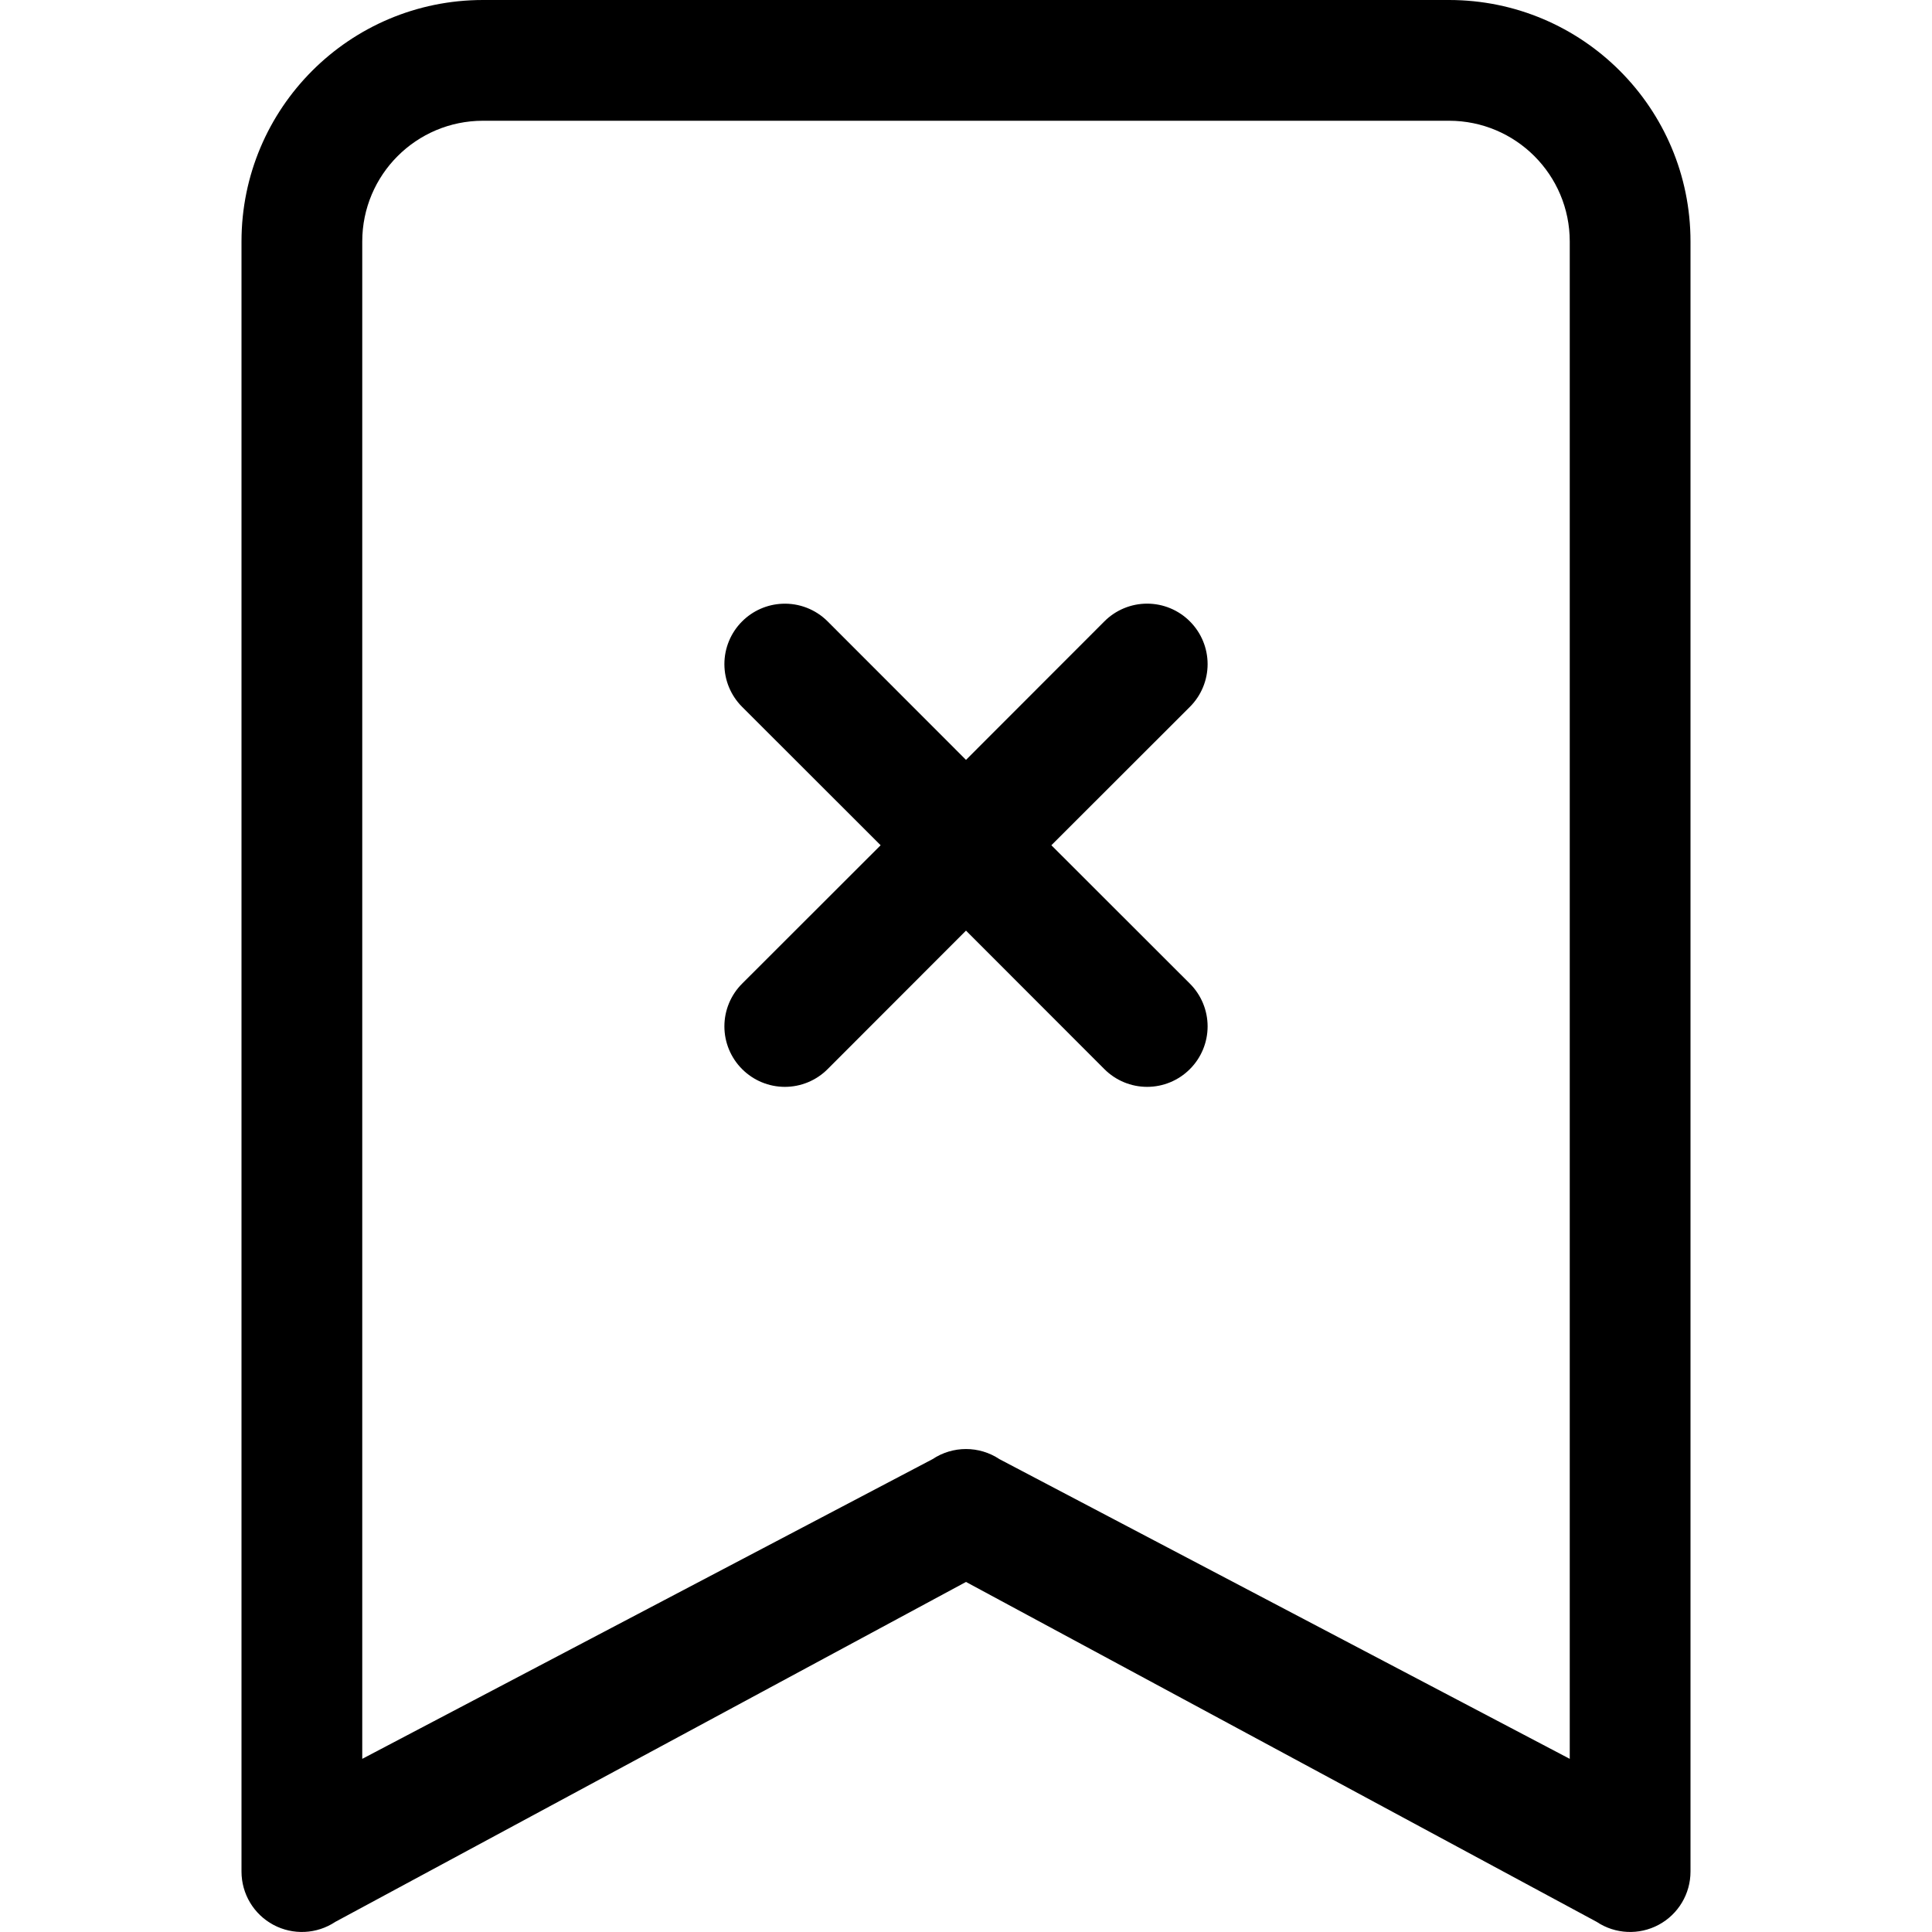
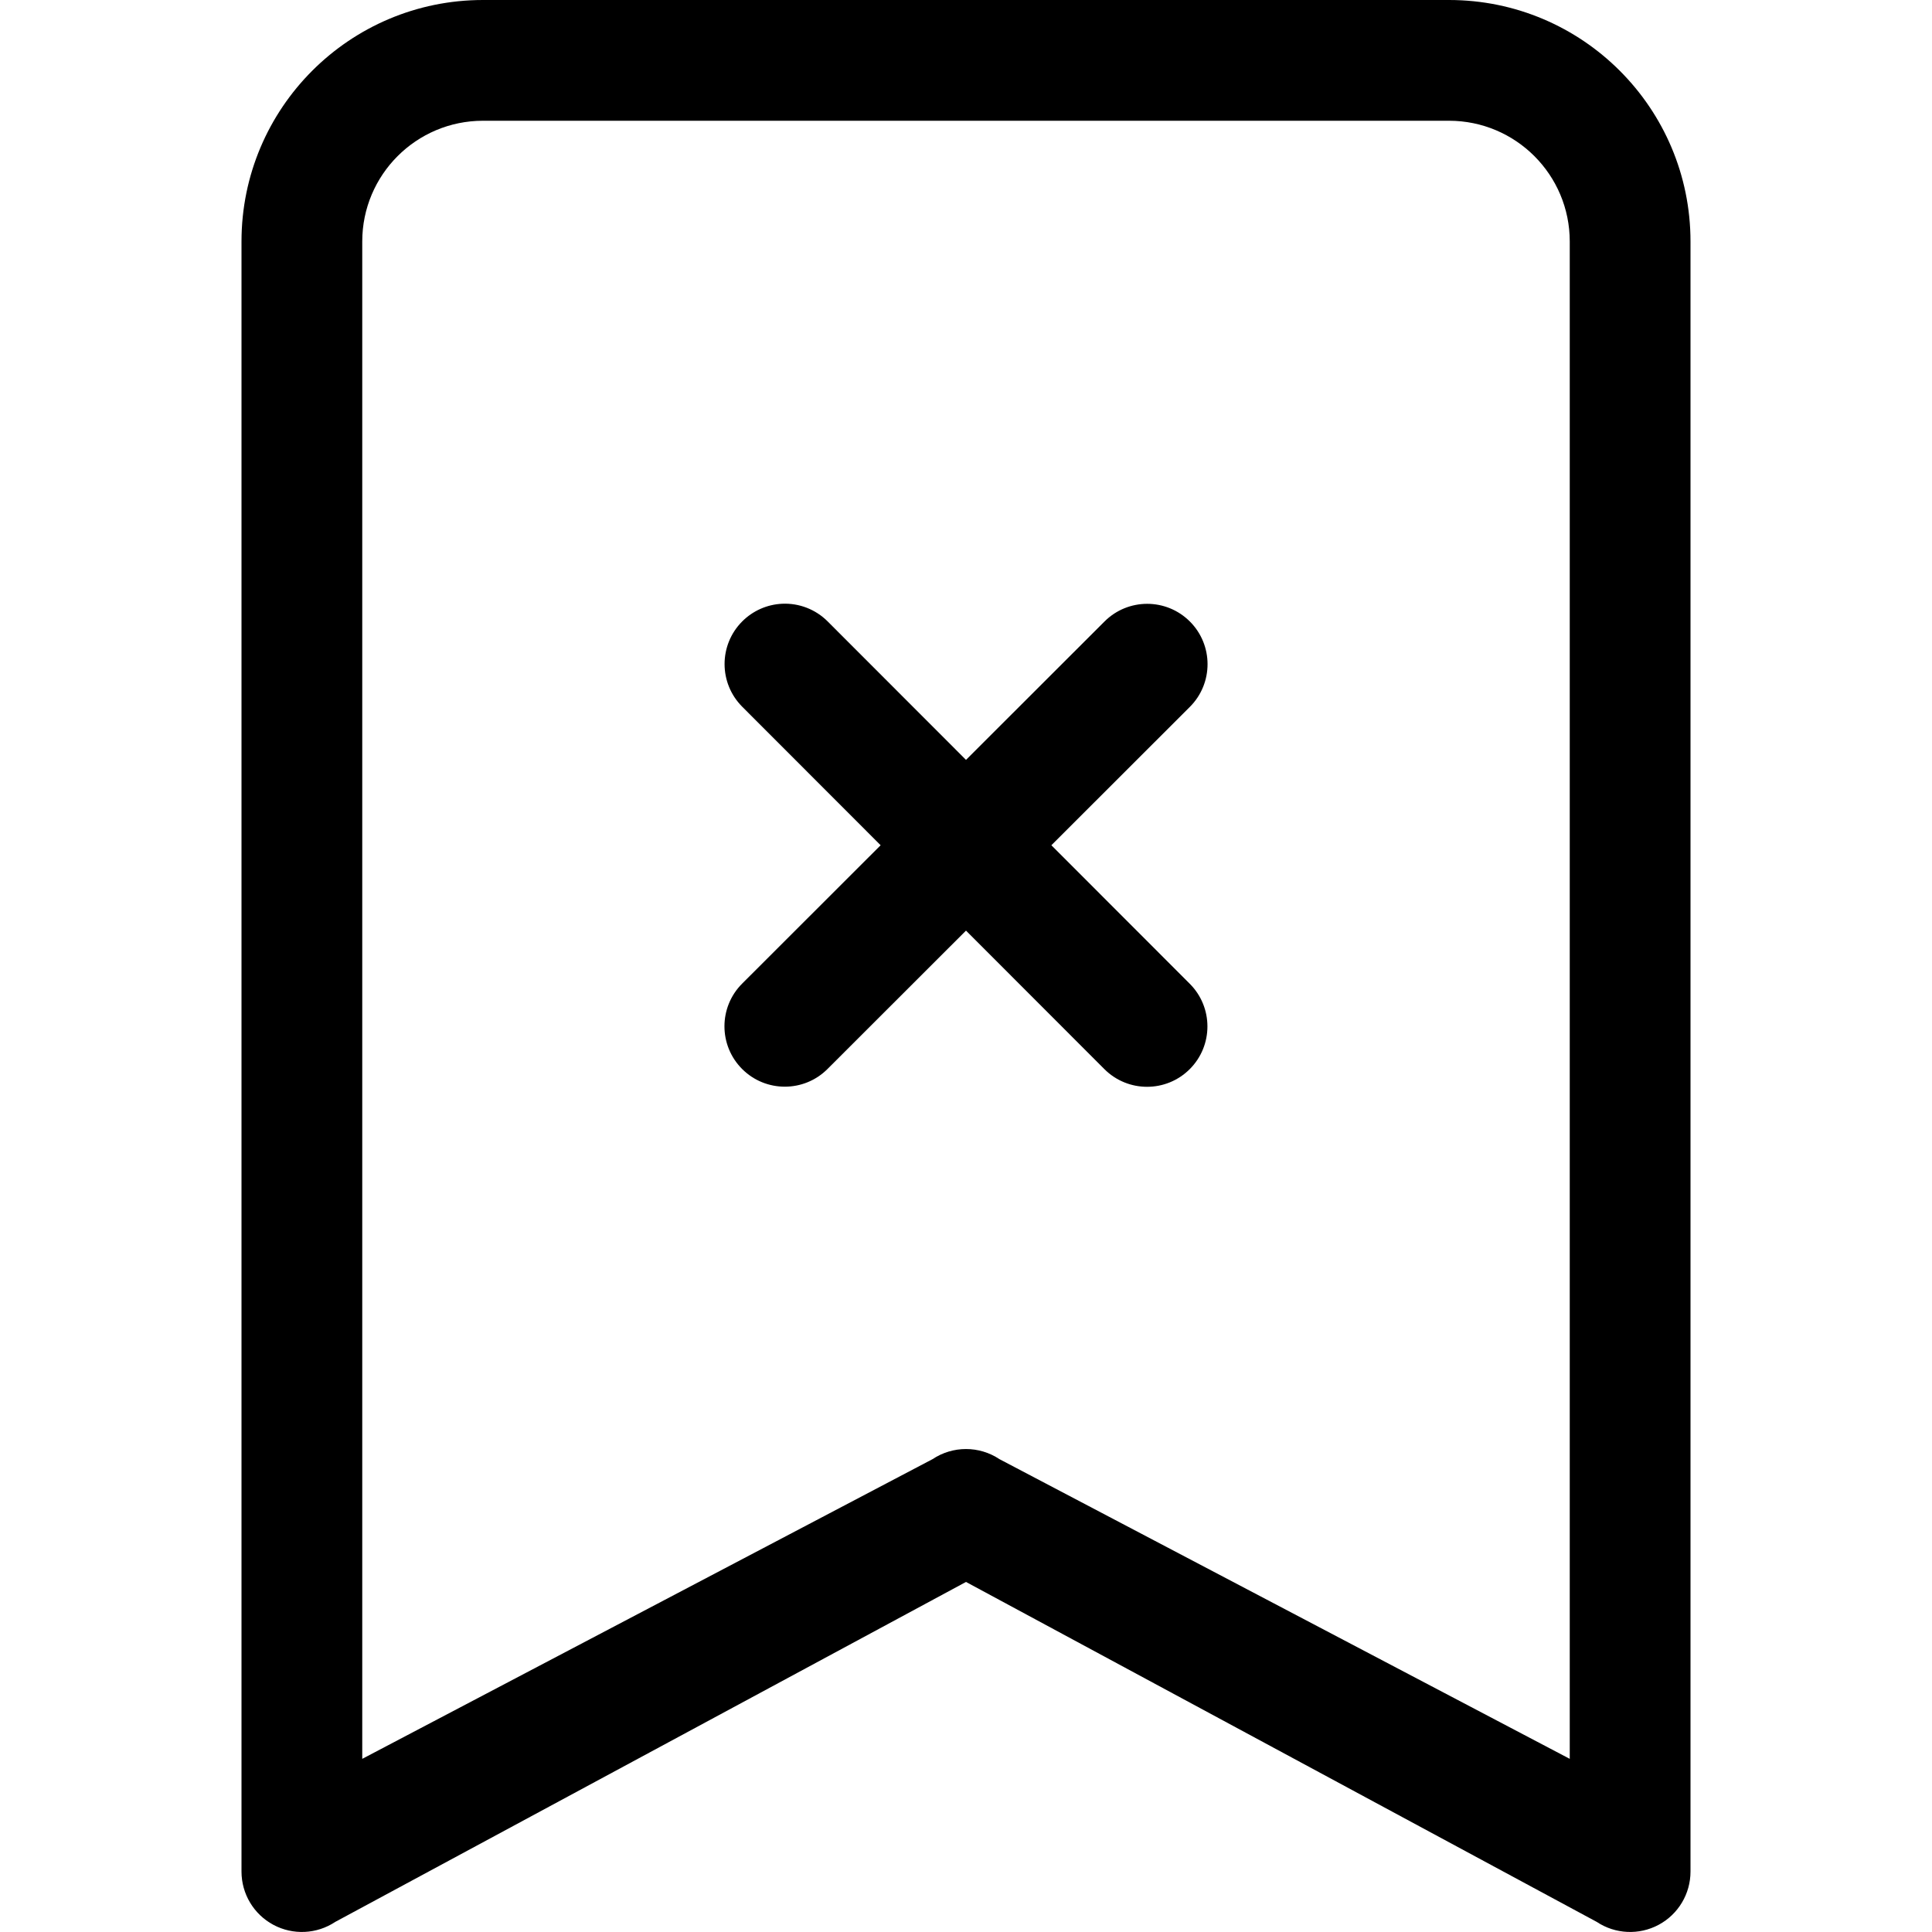
- <svg xmlns="http://www.w3.org/2000/svg" id="svg6" version="1.1" fill="currentColor" class="bi bi-bookmark-x" viewBox="0 0 16 16" height="1em" width="1em">
-   <defs id="defs10" />
-   <path id="path2" d="M2 2a2 2 0 0 1 2-2h8a2 2 0 0 1 2 2v13.5a.5.5 0 0 1-.777.416L8 13.101l-5.223 2.815A.5.5 0 0 1 2 15.5V2zm2-1a1 1 0 0 0-1 1v12.566l4.723-2.482a.5.5 0 0 1 .554 0L13 14.566V2a1 1 0 0 0-1-1H4z" fill-rule="evenodd" />
-   <g style="opacity:1" id="g837">
-     <path id="path839" d="m 9.5,5.5 -3,3 m 0,-3 3,3" style="color:#000000;font-style:normal;font-variant:normal;font-weight:normal;font-stretch:normal;font-size:medium;line-height:normal;font-family:sans-serif;font-variant-ligatures:normal;font-variant-position:normal;font-variant-caps:normal;font-variant-numeric:normal;font-variant-alternates:normal;font-variant-east-asian:normal;font-feature-settings:normal;font-variation-settings:normal;text-indent:0;text-align:start;text-decoration:none;text-decoration-line:none;text-decoration-style:solid;text-decoration-color:#000000;letter-spacing:normal;word-spacing:normal;text-transform:none;writing-mode:lr-tb;direction:ltr;text-orientation:mixed;dominant-baseline:auto;baseline-shift:baseline;text-anchor:start;white-space:normal;shape-padding:0;shape-margin:0;inline-size:0;clip-rule:nonzero;display:inline;overflow:visible;visibility:visible;isolation:auto;mix-blend-mode:normal;color-interpolation:sRGB;color-interpolation-filters:linearRGB;solid-color:#000000;solid-opacity:1;vector-effect:none;fill:#000000;fill-opacity:1;fill-rule:nonzero;stroke:none;stroke-width:1;stroke-linecap:round;stroke-linejoin:miter;stroke-miterlimit:4;stroke-dasharray:none;stroke-dashoffset:0;stroke-opacity:1.0;color-rendering:auto;image-rendering:auto;shape-rendering:auto;text-rendering:auto;enable-background:accumulate;stop-color:#000000;stop-opacity:1;" />
-     <path id="path841" d="M 6.477 5 A 0.5 0.5 0 0 0 6.146 5.146 A 0.5 0.5 0 0 0 6.146 5.854 L 7.293 7 L 6.146 8.146 A 0.5 0.5 0 0 0 6.146 8.854 A 0.5 0.5 0 0 0 6.854 8.854 L 8 7.707 L 9.146 8.854 A 0.5 0.5 0 0 0 9.854 8.854 A 0.5 0.5 0 0 0 9.854 8.146 L 8.707 7 L 9.854 5.854 A 0.5 0.5 0 0 0 9.854 5.146 A 0.5 0.5 0 0 0 9.146 5.146 L 8 6.293 L 6.854 5.146 A 0.5 0.5 0 0 0 6.477 5 z " style="color:#000000;font-style:normal;font-variant:normal;font-weight:normal;font-stretch:normal;font-size:medium;line-height:normal;font-family:sans-serif;font-variant-ligatures:normal;font-variant-position:normal;font-variant-caps:normal;font-variant-numeric:normal;font-variant-alternates:normal;font-variant-east-asian:normal;font-feature-settings:normal;font-variation-settings:normal;text-indent:0;text-align:start;text-decoration:none;text-decoration-line:none;text-decoration-style:solid;text-decoration-color:#000000;letter-spacing:normal;word-spacing:normal;text-transform:none;writing-mode:lr-tb;direction:ltr;text-orientation:mixed;dominant-baseline:auto;baseline-shift:baseline;text-anchor:start;white-space:normal;shape-padding:0;shape-margin:0;inline-size:0;clip-rule:nonzero;display:inline;overflow:visible;visibility:visible;isolation:auto;mix-blend-mode:normal;color-interpolation:sRGB;color-interpolation-filters:linearRGB;solid-color:#000000;solid-opacity:1;vector-effect:none;fill:#000000;fill-opacity:1;fill-rule:nonzero;stroke:none;stroke-width:1;stroke-linecap:round;stroke-linejoin:miter;stroke-miterlimit:4;stroke-dasharray:none;stroke-dashoffset:0;stroke-opacity:1.0;color-rendering:auto;image-rendering:auto;shape-rendering:auto;text-rendering:auto;enable-background:accumulate;stop-color:#000000;stop-opacity:1;" />
+ <svg xmlns="http://www.w3.org/2000/svg" xmlns:ns1="http://www.openswatchbook.org/uri/2009/osb" width="1em" height="1em" viewBox="0 0 16 16" class="bi bi-bookmark-x" fill="currentColor" version="1.1" id="svg6">
+   <defs id="defs10">
+     <linearGradient ns1:paint="solid" id="linearGradient7962">
+       <stop id="stop7960" offset="0" style="stop-color:#000000;stop-opacity:1;" />
+     </linearGradient>
+   </defs>
+   <path fill-rule="evenodd" d="M2 2a2 2 0 0 1 2-2h8a2 2 0 0 1 2 2v13.5a.5.5 0 0 1-.777.416L8 13.101l-5.223 2.815A.5.5 0 0 1 2 15.5V2zm2-1a1 1 0 0 0-1 1v12.566l4.723-2.482a.5.5 0 0 1 .554 0L13 14.566V2a1 1 0 0 0-1-1H4z" id="path2" />
+   <g id="g837" style="opacity:1;fill-rule:nonzero;fill-opacity:1">
+     <path style="color:#000000;font-style:normal;font-variant:normal;font-weight:normal;font-stretch:normal;font-size:medium;line-height:normal;font-family:sans-serif;font-variant-ligatures:normal;font-variant-position:normal;font-variant-caps:normal;font-variant-numeric:normal;font-variant-alternates:normal;font-variant-east-asian:normal;font-feature-settings:normal;font-variation-settings:normal;text-indent:0;text-align:start;text-decoration:none;text-decoration-line:none;text-decoration-style:solid;text-decoration-color:#000000;letter-spacing:normal;word-spacing:normal;text-transform:none;writing-mode:lr-tb;direction:ltr;text-orientation:mixed;dominant-baseline:auto;baseline-shift:baseline;text-anchor:start;white-space:normal;shape-padding:0;shape-margin:0;inline-size:0;clip-rule:nonzero;display:inline;overflow:visible;visibility:visible;isolation:auto;mix-blend-mode:normal;color-interpolation:sRGB;color-interpolation-filters:linearRGB;solid-color:#000000;solid-opacity:1;vector-effect:none;fill-opacity:1;fill-rule:nonzero;stroke:none;stroke-width:1;stroke-linecap:round;stroke-linejoin:miter;stroke-miterlimit:4;stroke-dasharray:none;stroke-dashoffset:0;stroke-opacity:1;color-rendering:auto;image-rendering:auto;shape-rendering:auto;text-rendering:auto;enable-background:accumulate;stop-color:#000000;stop-opacity:1" d="m 9.5,5.5 -3,3 m 0,-3 3,3" id="path839" />
+     <path style="color:#000000;font-style:normal;font-variant:normal;font-weight:normal;font-stretch:normal;font-size:medium;line-height:normal;font-family:sans-serif;font-variant-ligatures:normal;font-variant-position:normal;font-variant-caps:normal;font-variant-numeric:normal;font-variant-alternates:normal;font-variant-east-asian:normal;font-feature-settings:normal;font-variation-settings:normal;text-indent:0;text-align:start;text-decoration:none;text-decoration-line:none;text-decoration-style:solid;text-decoration-color:#000000;letter-spacing:normal;word-spacing:normal;text-transform:none;writing-mode:lr-tb;direction:ltr;text-orientation:mixed;dominant-baseline:auto;baseline-shift:baseline;text-anchor:start;white-space:normal;shape-padding:0;shape-margin:0;inline-size:0;clip-rule:nonzero;display:inline;overflow:visible;visibility:visible;isolation:auto;mix-blend-mode:normal;color-interpolation:sRGB;color-interpolation-filters:linearRGB;solid-color:#000000;solid-opacity:1;vector-effect:none;fill-opacity:1;fill-rule:nonzero;stroke:none;stroke-width:1;stroke-linecap:round;stroke-linejoin:miter;stroke-miterlimit:4;stroke-dasharray:none;stroke-dashoffset:0;stroke-opacity:1;color-rendering:auto;image-rendering:auto;shape-rendering:auto;text-rendering:auto;enable-background:accumulate;stop-color:#000000;stop-opacity:1" d="m 6.477,5 a 0.5,0.5 0 0 0 -0.33,0.146 0.5,0.5 0 0 0 0,0.707 L 7.293,7 6.146,8.146 a 0.5,0.5 0 0 0 0,0.707 0.5,0.5 0 0 0 0.707,0 L 8,7.707 9.146,8.854 a 0.5,0.5 0 0 0 0.707,0 0.5,0.5 0 0 0 0,-0.707 L 8.707,7 9.854,5.854 a 0.5,0.5 0 0 0 0,-0.707 0.5,0.5 0 0 0 -0.707,0 L 8,6.293 6.854,5.146 A 0.5,0.5 0 0 0 6.477,5 Z" id="path841" />
  </g>
</svg>
